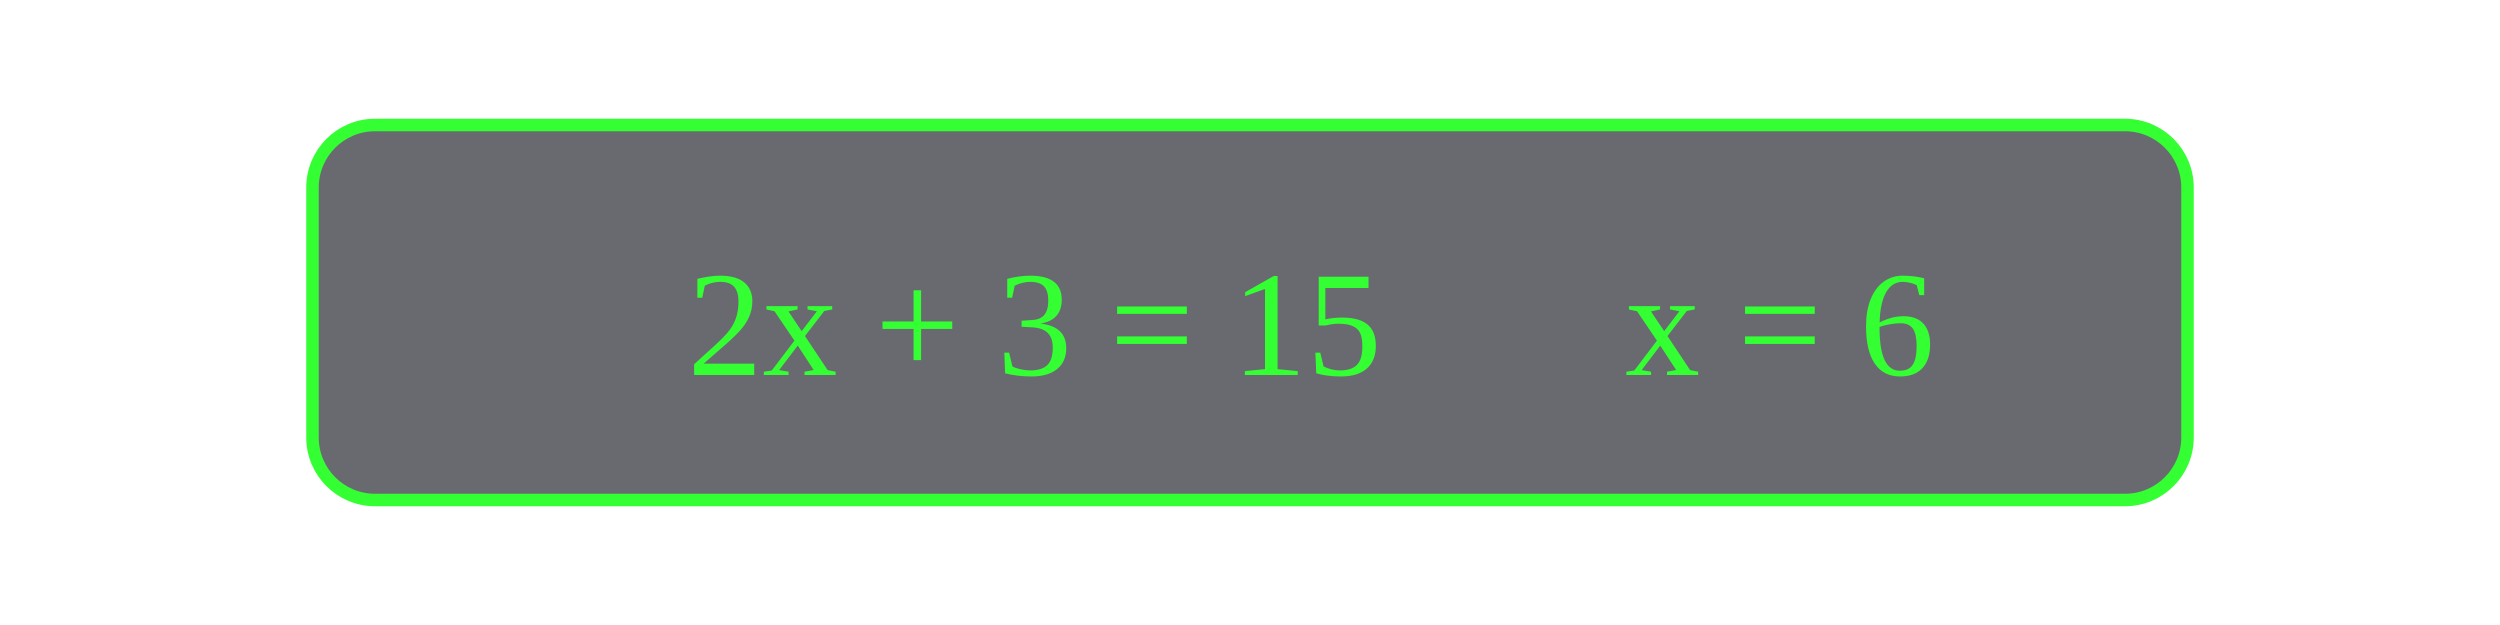
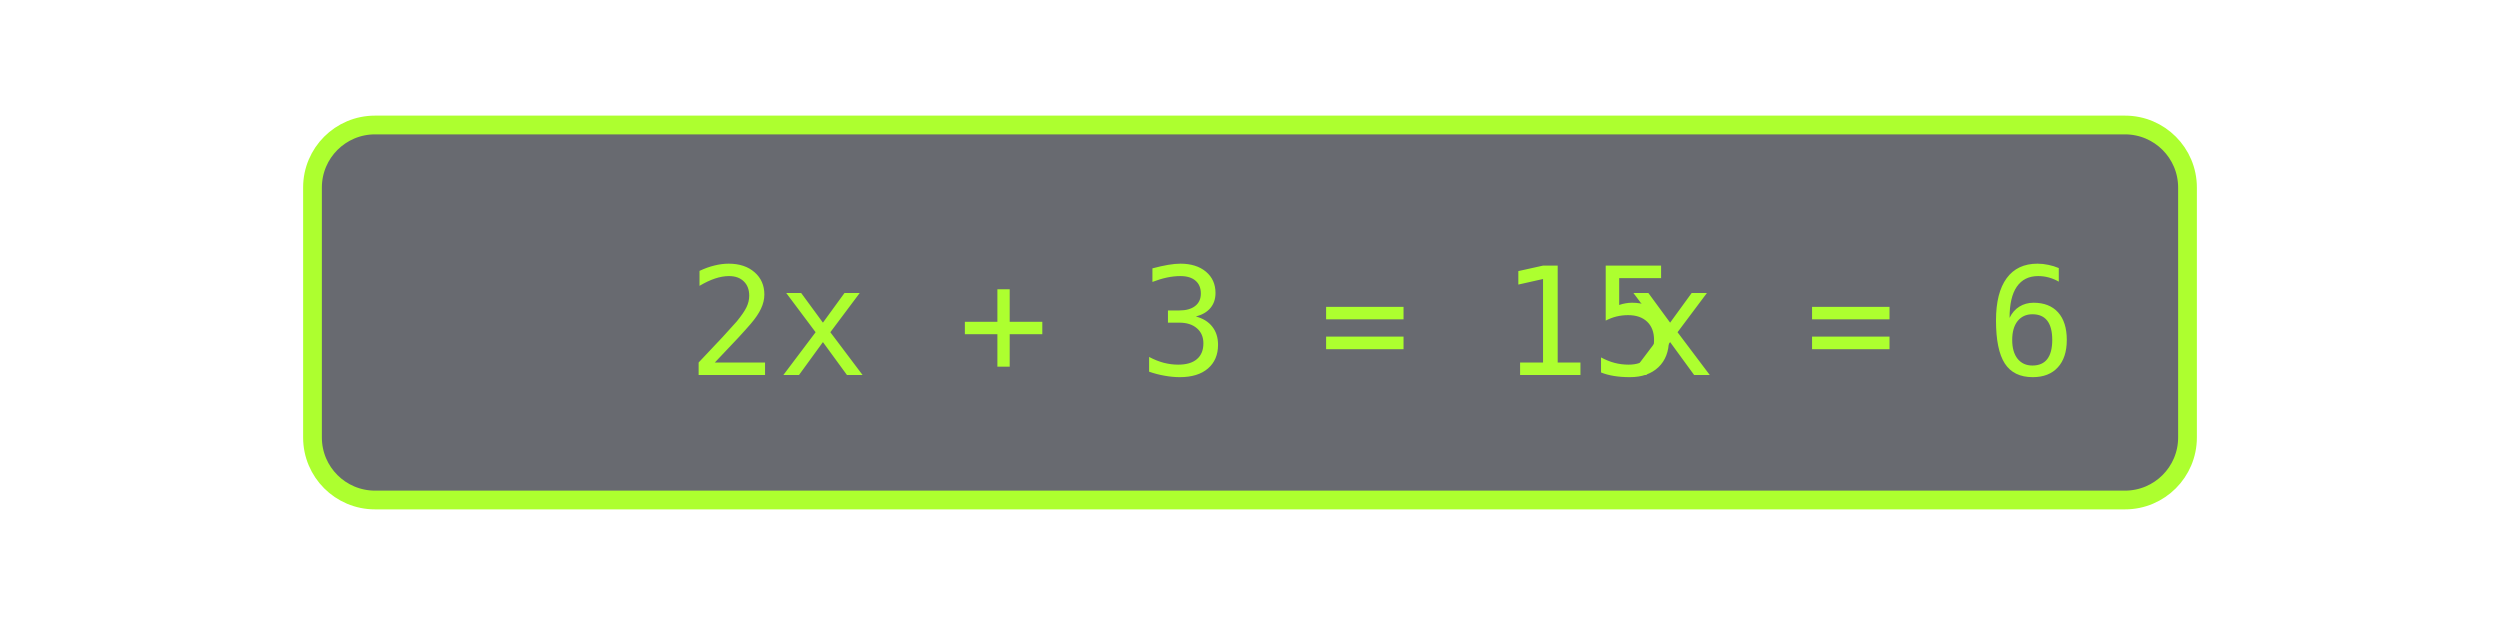
<svg xmlns="http://www.w3.org/2000/svg" width="400" height="100" viewBox="0 0 400 100" style="margin: 20px auto; display: block">
-   <rect x="50" y="20" width="300" height="60" fill="rgba(40, 44, 52, 0.7)" stroke="#33ff33" stroke-width="2" rx="10" />
-   <text x="110" y="60" fill="#33ff33" font-size="24">
+   <rect x="50" y="20" width="300" height="60" fill="rgba(40, 44, 52, 0.7)" stroke="#ADFF2F" stroke-width="3" rx="10" />
+   <text x="110" y="60" fill="#ADFF2F" font-size="24" font-family="monospace">
                2x + 3 = 15
              </text>
-   <text x="260" y="60" fill="#33ff33" font-size="24">x = 6</text>
+   <text x="260" y="60" fill="#ADFF2F" font-size="24" font-family="monospace">x = 6</text>
</svg>
